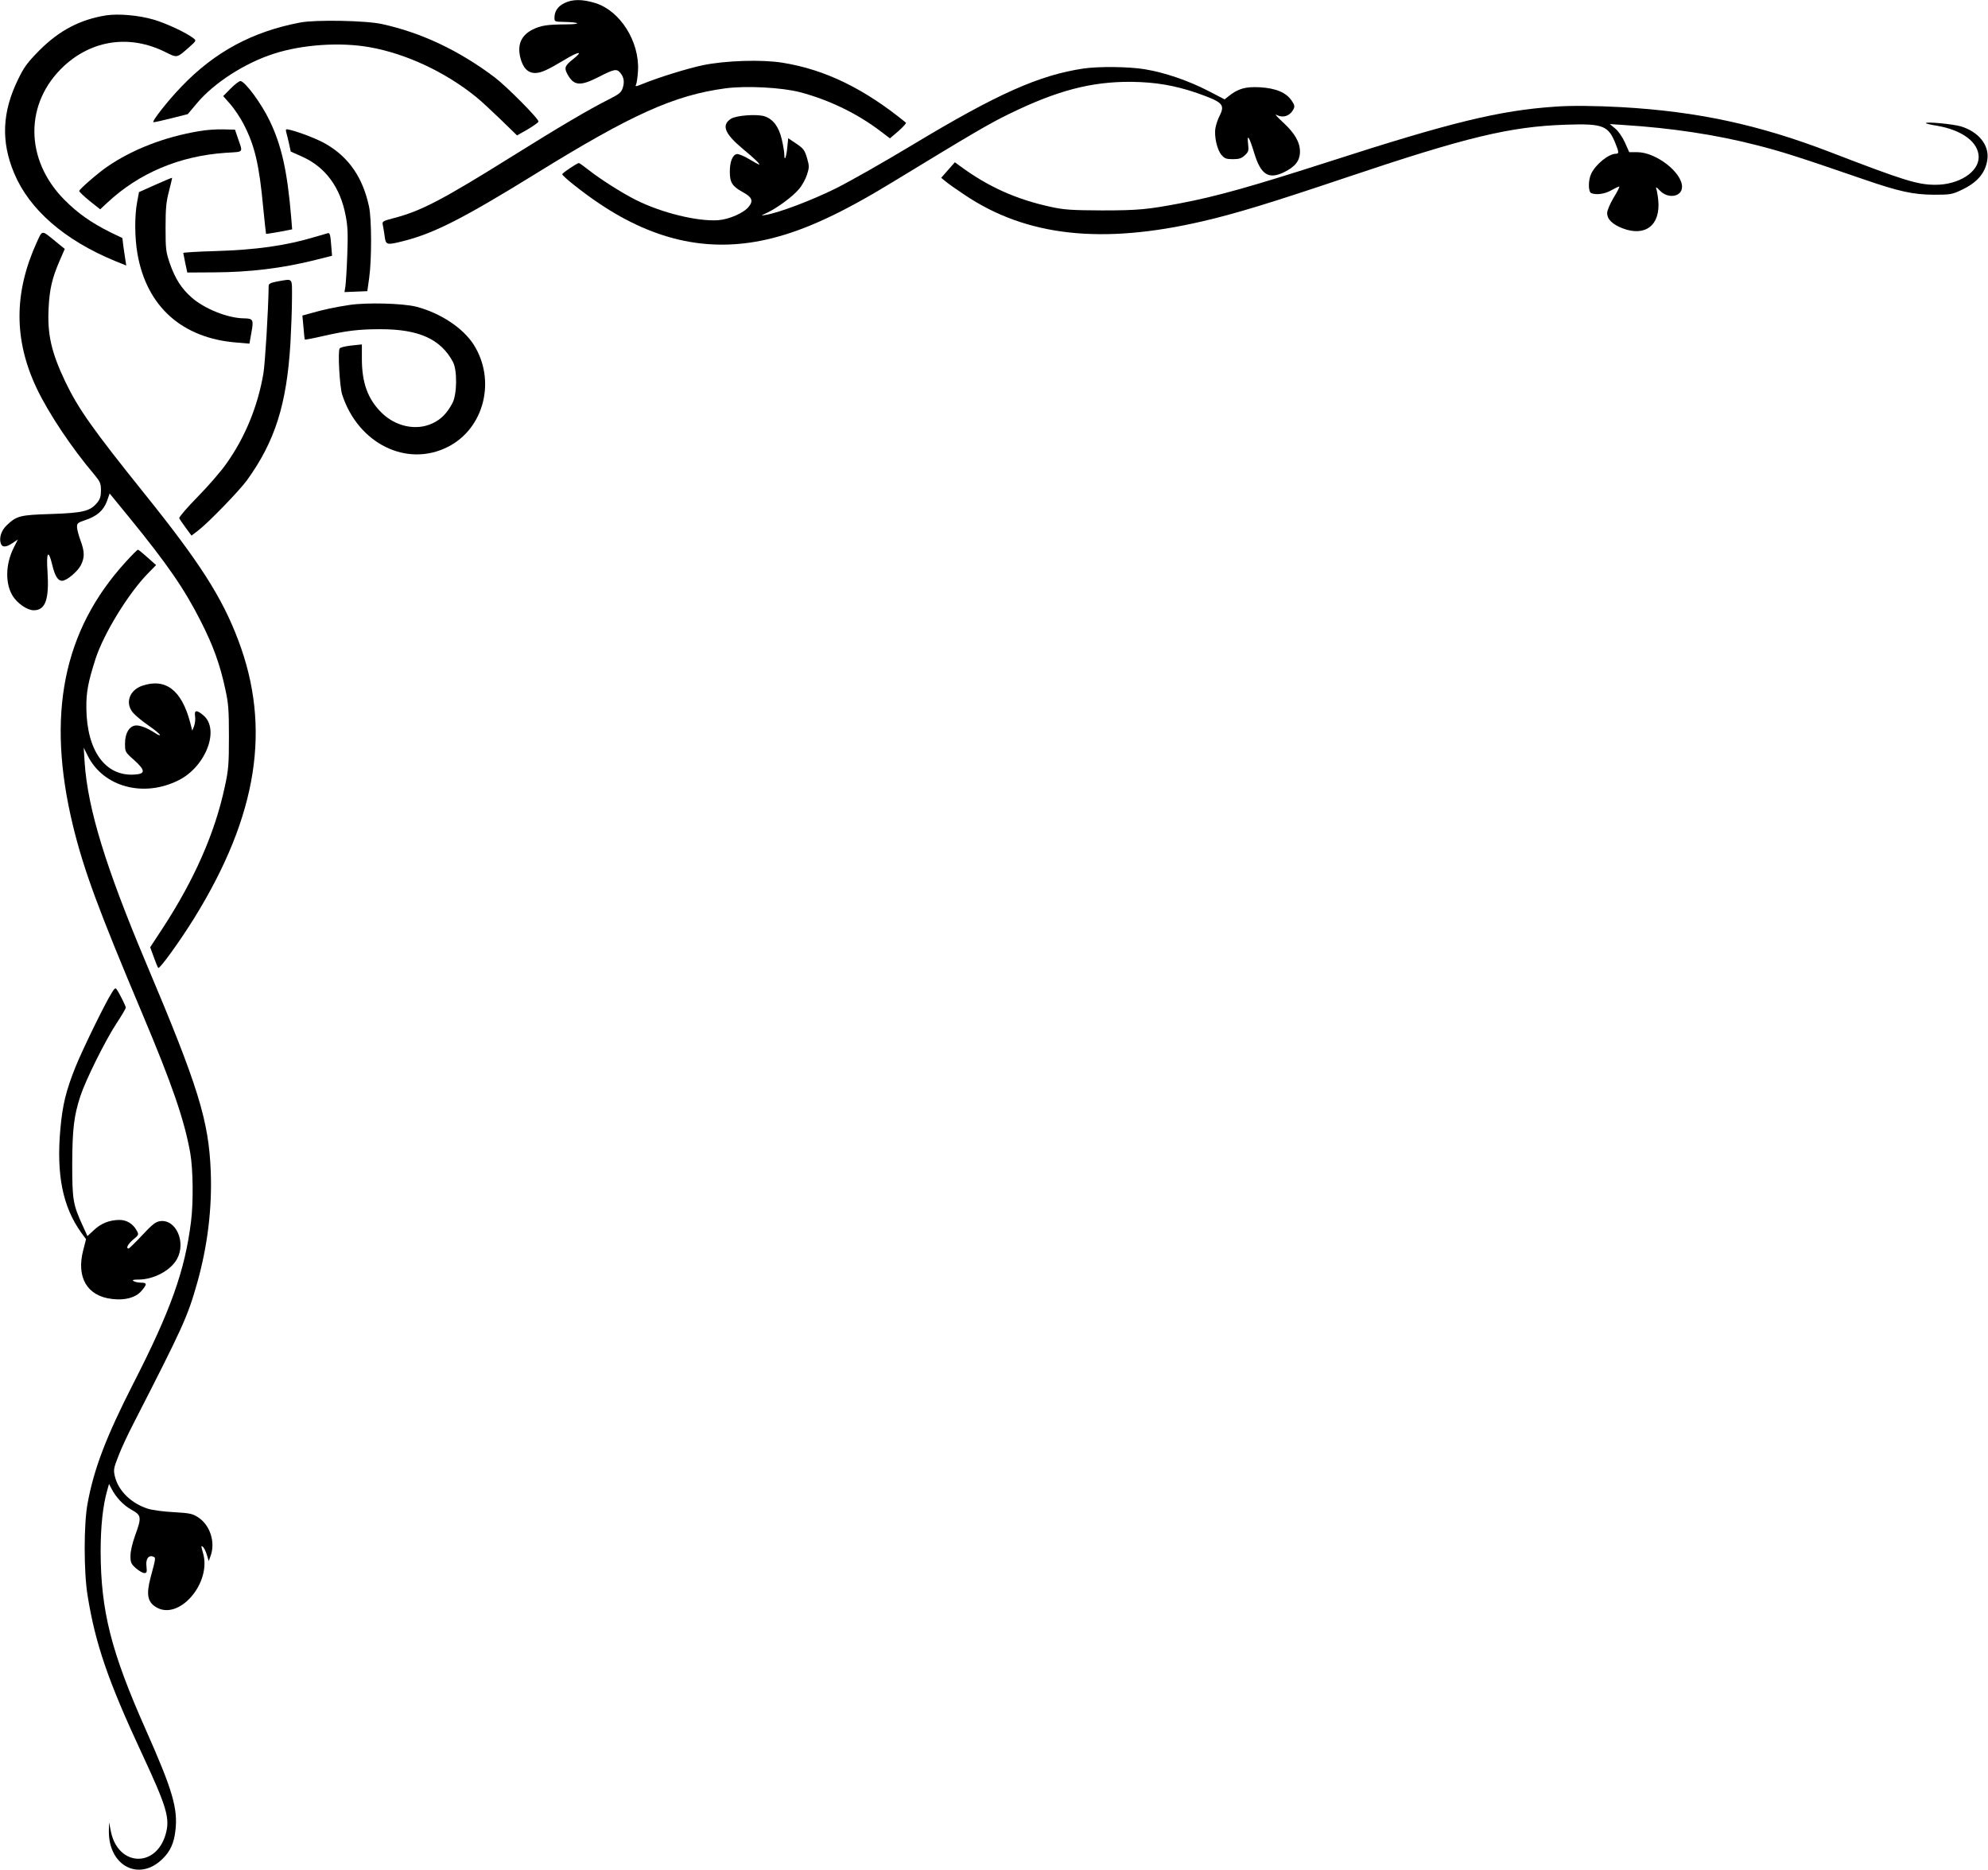
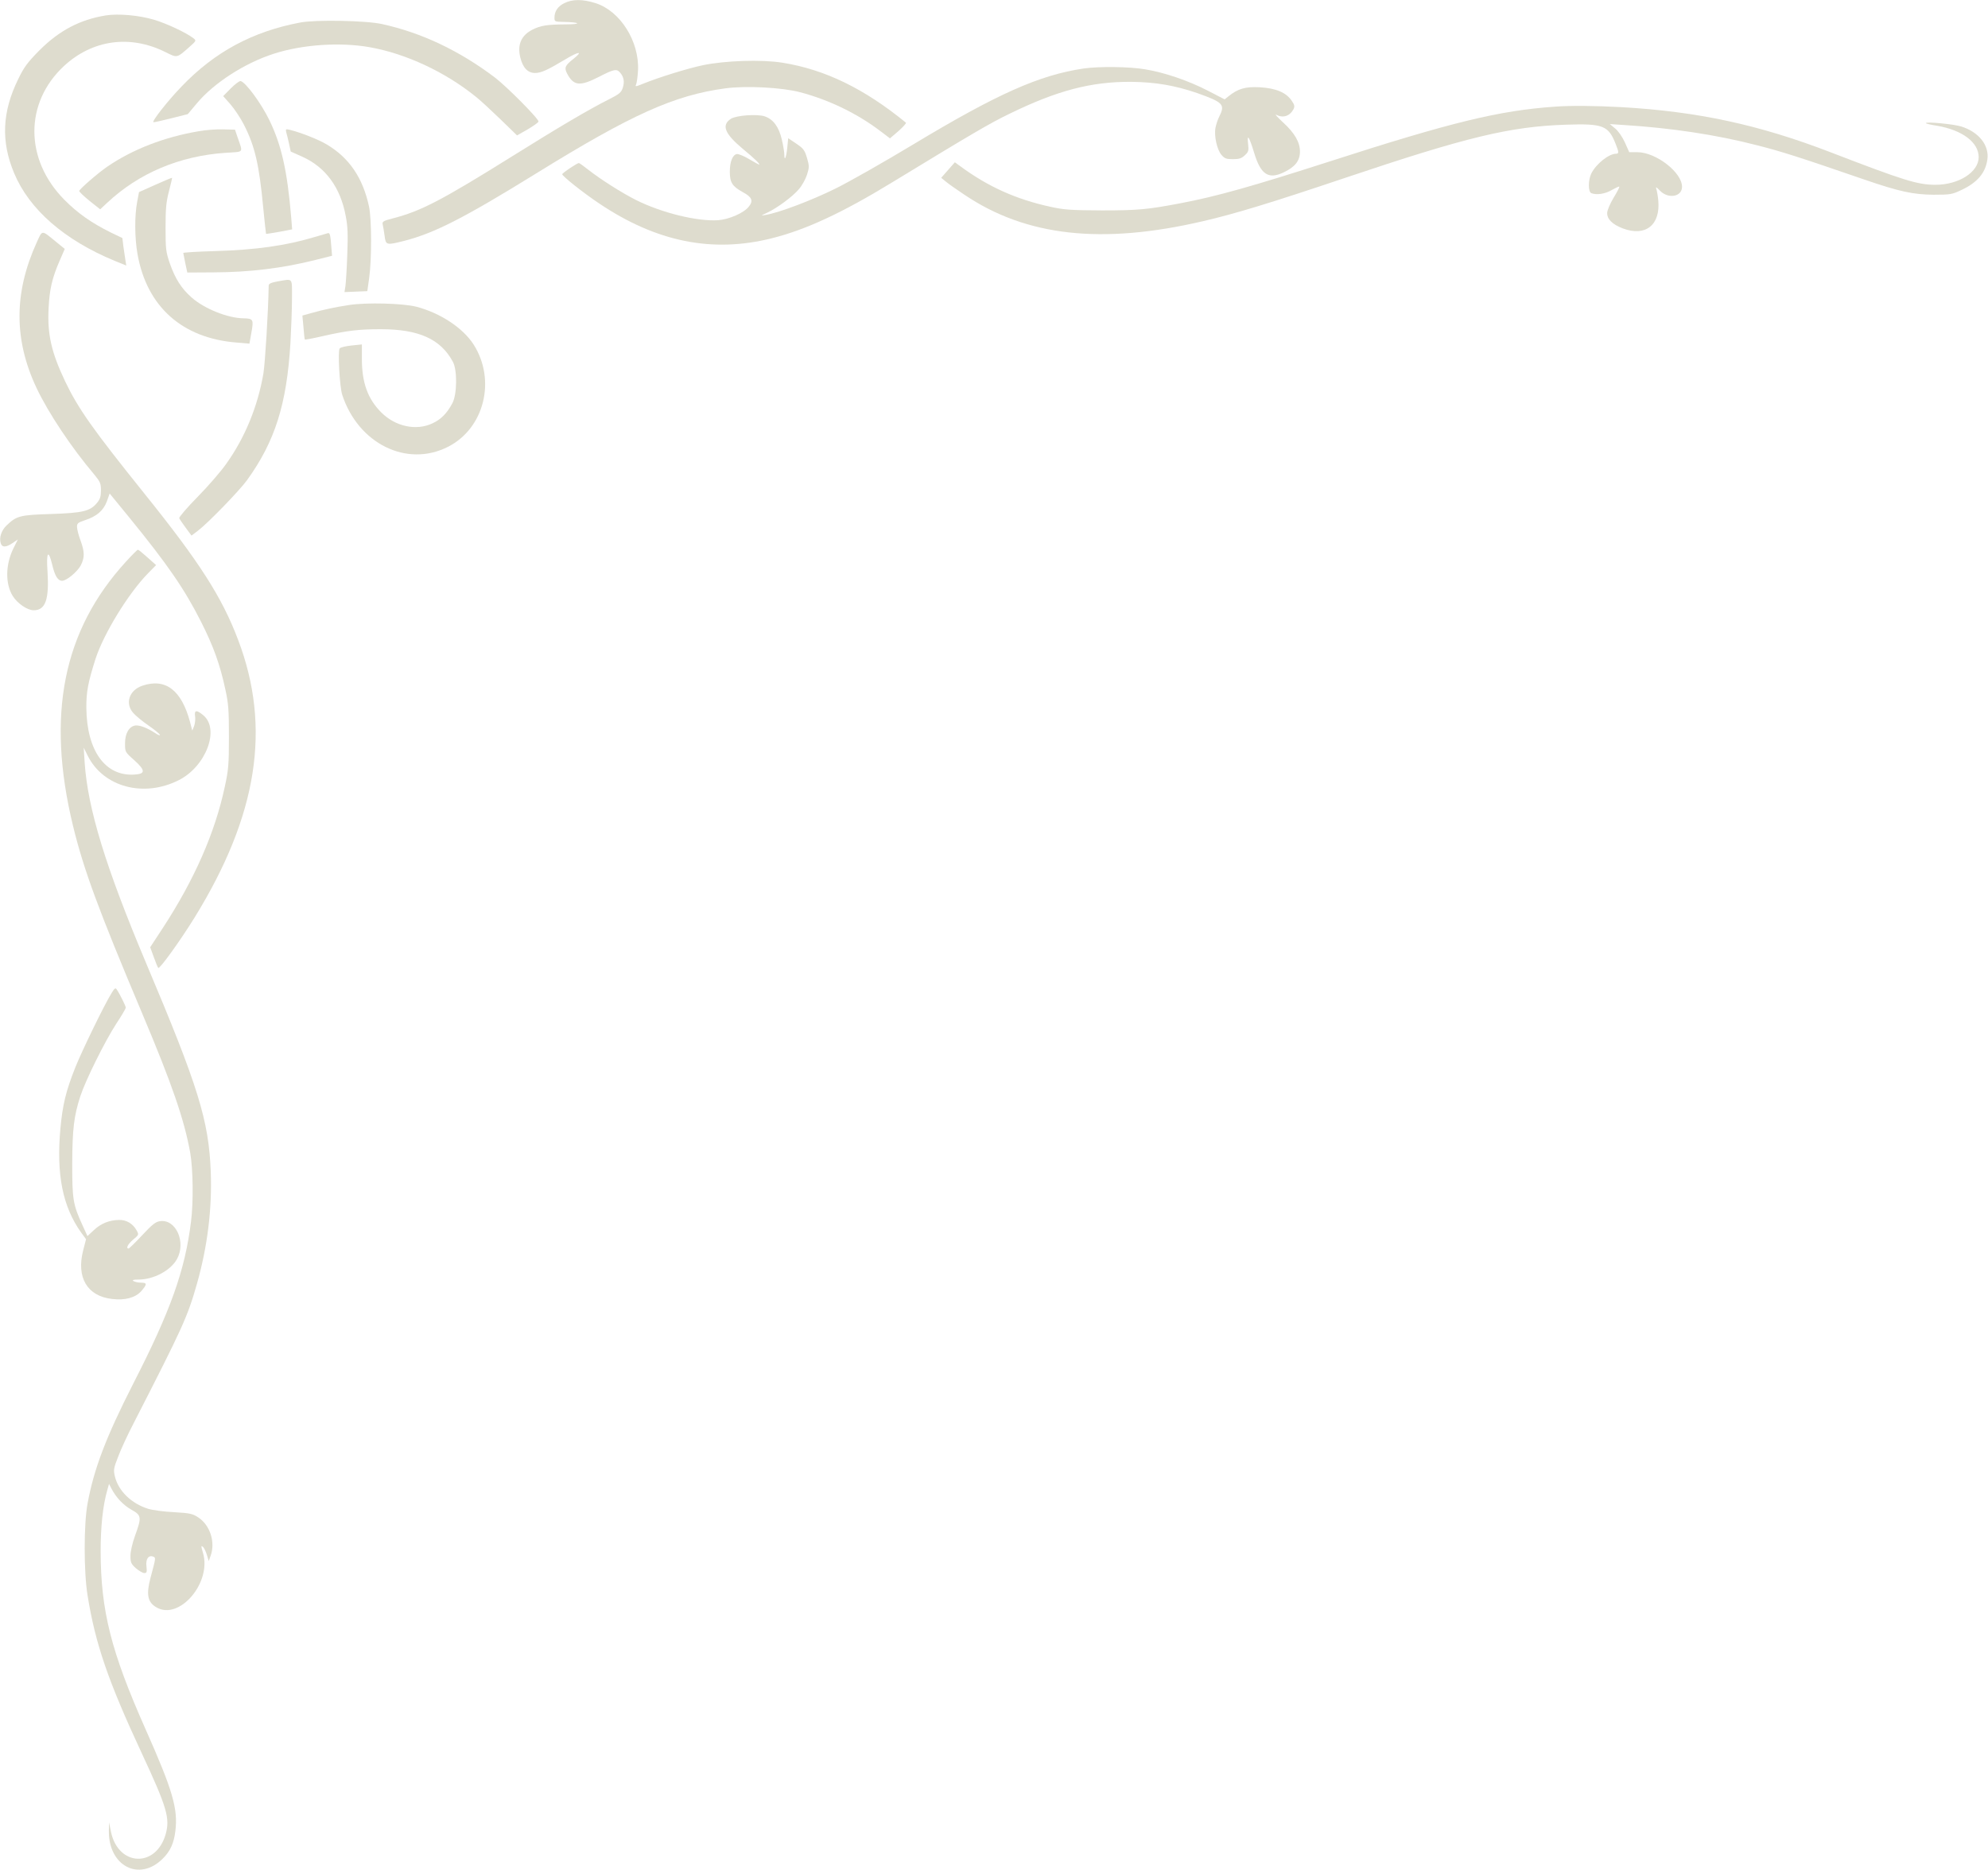
<svg xmlns="http://www.w3.org/2000/svg" version="1.0" width="1280pt" height="1204pt" viewBox="0 0 1280 1204" preserveAspectRatio="xMidYMid meet">
-   <g transform="translate(0,1204) scale(0.1,-0.1)" fill="#000000" stroke="none">
+   <g transform="translate(0,1204) scale(0.1,-0.1)" fill="#DEDCCE" stroke="none">
    <path d="M3634 12020 c-43 -21 -64 -53 -64 -95 0 -24 3 -25 58 -26 110 -2 120 -16 12 -16 -118 -1 -158 -7 -212 -34 -72 -37 -98 -96 -78 -179 16 -66 48 -100 95 -100 39 0 80 19 192 86 91 55 121 57 54 4 -53 -42 -59 -56 -40 -93 42 -80 82 -85 205 -22 97 50 114 53 136 28 25 -28 30 -60 18 -98 -10 -31 -23 -41 -90 -75 -124 -62 -324 -180 -620 -365 -458 -286 -591 -355 -770 -401 -62 -16 -70 -21 -66 -39 3 -11 8 -44 12 -72 8 -63 11 -63 127 -34 196 51 381 145 849 434 614 380 890 504 1218 548 134 18 364 6 482 -25 189 -50 371 -139 520 -253 l58 -44 55 47 c30 27 52 51 48 54 -268 219 -520 342 -794 386 -135 22 -369 14 -514 -16 -99 -21 -280 -77 -384 -119 -49 -20 -53 -20 -45 -4 4 10 10 51 12 90 9 187 -115 383 -274 433 -84 26 -148 26 -200 0z" />
    <path d="M683 11941 c-168 -27 -301 -97 -429 -225 -76 -77 -99 -107 -137 -186 -103 -210 -112 -400 -26 -605 97 -233 323 -431 648 -565 l74 -30 -6 38 c-3 20 -9 60 -13 88 l-6 51 -77 37 c-124 62 -211 123 -297 210 -256 259 -257 624 -2 861 183 169 425 203 652 90 79 -39 73 -40 156 33 44 39 45 41 25 56 -46 36 -177 97 -257 120 -96 28 -226 39 -305 27z" />
    <path d="M1933 11895 c-307 -58 -550 -189 -763 -411 -89 -92 -195 -227 -182 -231 4 -1 55 10 114 25 l107 27 58 69 c110 132 309 260 496 320 182 59 426 76 617 42 233 -41 488 -160 685 -320 28 -22 98 -87 157 -144 l107 -104 67 38 c37 22 69 44 71 51 5 15 -203 225 -282 285 -228 172 -470 287 -725 343 -103 23 -428 29 -527 10z" />
    <path d="M6978 11599 c-285 -42 -555 -162 -1098 -489 -184 -111 -409 -239 -500 -284 -151 -75 -364 -156 -450 -170 -34 -6 -34 -6 9 14 64 30 164 103 205 152 20 23 43 65 52 93 15 47 15 56 0 108 -15 50 -23 61 -69 92 l-52 35 -6 -60 c-6 -63 -19 -94 -19 -46 0 15 -7 59 -16 97 -19 82 -55 131 -111 150 -50 16 -183 6 -217 -16 -62 -41 -41 -95 76 -193 79 -65 116 -102 105 -102 -2 0 -31 16 -63 35 -33 20 -68 34 -79 33 -28 -4 -46 -49 -46 -114 0 -69 16 -94 83 -131 60 -32 70 -56 39 -94 -31 -40 -127 -82 -197 -87 -134 -9 -363 47 -529 130 -91 46 -224 130 -306 194 -30 24 -58 44 -62 44 -11 0 -107 -64 -107 -72 0 -12 134 -119 239 -189 368 -247 728 -320 1112 -223 219 55 453 164 774 360 517 315 628 380 750 439 310 152 531 210 790 208 156 -2 279 -23 422 -72 167 -59 182 -74 145 -148 -11 -21 -22 -55 -26 -76 -10 -52 10 -142 39 -175 20 -23 31 -27 73 -27 40 0 56 5 77 25 24 22 26 30 21 74 -8 69 7 47 39 -58 42 -140 92 -173 190 -126 74 35 105 75 105 134 0 60 -34 119 -108 187 -37 34 -57 57 -45 50 44 -23 87 -9 111 35 9 18 8 28 -11 55 -35 53 -102 81 -205 87 -94 5 -141 -9 -202 -58 l-25 -20 -106 55 c-128 66 -280 118 -408 139 -100 17 -296 19 -393 5z" />
    <path d="M1486 11471 l-49 -50 47 -53 c25 -29 64 -87 85 -128 72 -140 100 -260 126 -540 9 -90 17 -165 18 -166 1 -1 39 5 85 13 l83 16 -6 76 c-25 299 -62 465 -140 626 -52 108 -154 247 -186 253 -8 1 -36 -20 -63 -47z" />
    <path d="M10010 11353 c-357 -25 -663 -99 -1450 -353 -494 -159 -727 -225 -960 -269 -210 -40 -273 -46 -505 -46 -198 1 -244 4 -330 23 -222 48 -404 130 -584 263 l-33 24 -44 -50 -44 -50 28 -23 c15 -13 70 -52 123 -87 397 -267 883 -321 1532 -170 205 47 441 119 922 281 776 261 1056 329 1417 341 240 8 274 -5 321 -125 21 -52 21 -62 2 -62 -46 0 -128 -65 -159 -127 -21 -42 -21 -119 0 -127 34 -13 89 -5 131 20 25 14 46 24 49 22 2 -3 -14 -35 -37 -72 -22 -37 -41 -81 -41 -97 -1 -40 33 -74 101 -100 146 -55 243 22 228 181 -3 30 -9 64 -13 75 -5 14 2 10 23 -12 53 -56 143 -41 143 24 0 93 -167 222 -287 223 l-53 0 -28 63 c-17 37 -43 74 -63 90 l-34 28 90 -6 c305 -19 597 -63 856 -130 158 -40 268 -75 689 -220 229 -79 319 -98 450 -99 108 0 119 2 180 31 102 48 154 110 166 196 13 92 -56 178 -170 213 -51 15 -226 32 -226 21 0 -3 33 -11 73 -17 162 -28 267 -107 267 -202 0 -96 -128 -178 -278 -178 -115 0 -202 27 -677 210 -460 177 -854 262 -1345 290 -165 9 -328 11 -430 3z" />
    <path d="M1280 11195 c-221 -37 -427 -117 -589 -228 -60 -41 -181 -146 -181 -157 0 -5 30 -34 67 -64 l68 -54 45 42 c205 192 467 302 763 322 121 8 112 -4 77 99 l-17 50 -79 2 c-43 1 -113 -4 -154 -12z" />
    <path d="M1843 11188 c4 -13 12 -46 18 -73 l11 -51 76 -34 c148 -67 244 -197 278 -381 13 -66 15 -119 10 -249 -3 -91 -9 -182 -12 -203 l-6 -38 73 3 74 3 12 85 c17 122 16 381 -1 460 -40 185 -127 313 -271 399 -52 32 -170 78 -239 95 -26 6 -28 5 -23 -16z" />
    <path d="M1000 10850 l-105 -47 -12 -64 c-17 -89 -16 -230 2 -333 59 -340 288 -545 640 -572 l81 -7 13 73 c15 82 11 89 -49 90 -103 1 -253 61 -336 134 -66 58 -106 121 -141 221 -25 74 -27 91 -27 230 0 123 4 165 22 234 12 46 21 85 20 86 -2 1 -50 -19 -108 -45z" />
    <path d="M236 10478 c-147 -324 -147 -626 -1 -936 77 -163 227 -387 372 -558 38 -46 43 -57 43 -102 0 -39 -6 -57 -25 -80 -45 -54 -90 -65 -295 -72 -202 -6 -223 -12 -287 -73 -34 -32 -50 -80 -38 -116 8 -27 34 -27 76 2 l34 23 -28 -56 c-52 -105 -54 -229 -5 -308 30 -48 94 -92 135 -92 76 0 100 70 89 248 -9 125 5 148 29 50 18 -77 37 -108 65 -108 29 0 98 58 120 99 26 51 25 87 -1 159 -12 31 -22 70 -23 86 -1 26 4 30 51 46 76 25 118 61 141 121 l18 51 126 -154 c247 -303 356 -461 463 -673 78 -154 122 -275 156 -435 20 -90 23 -133 23 -305 0 -178 -3 -214 -27 -323 -63 -295 -195 -596 -400 -910 l-80 -122 23 -63 c12 -34 25 -66 29 -70 9 -9 142 176 233 323 407 659 496 1225 281 1790 -104 275 -249 501 -602 940 -335 417 -428 549 -512 725 -88 186 -115 302 -106 471 6 121 22 192 71 305 l33 76 -60 49 c-91 74 -83 75 -121 -8z" />
    <path d="M2027 10514 c-187 -56 -376 -83 -644 -91 -112 -3 -203 -9 -203 -12 1 -3 7 -33 13 -66 l13 -60 169 1 c232 1 441 26 656 80 l107 27 -5 61 c-5 70 -9 86 -20 85 -4 -1 -43 -12 -86 -25z" />
    <path d="M1788 10228 c-43 -8 -58 -15 -58 -27 -3 -174 -23 -497 -34 -566 -36 -210 -117 -410 -238 -580 -34 -49 -118 -146 -186 -215 -67 -68 -120 -130 -118 -137 3 -7 22 -35 42 -62 l37 -50 41 31 c67 51 267 258 316 325 181 251 256 489 280 883 5 91 10 220 10 288 0 138 9 127 -92 110z" />
    <path d="M2249 10076 c-92 -14 -163 -29 -248 -53 l-54 -15 7 -76 c3 -41 7 -77 9 -79 2 -1 53 8 113 22 158 36 234 45 375 45 245 0 386 -63 465 -210 29 -53 27 -210 -3 -266 -35 -66 -74 -105 -128 -130 -105 -50 -239 -21 -330 70 -87 87 -125 191 -125 345 l0 93 -67 -7 c-38 -4 -72 -12 -76 -19 -13 -17 0 -246 16 -297 102 -315 415 -471 680 -337 235 118 313 430 166 660 -69 107 -215 203 -369 243 -88 22 -320 28 -431 11z" />
    <path d="M810 8422 c-404 -442 -513 -986 -340 -1700 69 -283 162 -536 445 -1207 194 -460 272 -687 310 -900 18 -105 21 -313 5 -441 -39 -315 -130 -572 -374 -1048 -173 -340 -251 -544 -292 -767 -25 -132 -25 -443 0 -594 50 -311 132 -550 349 -1016 163 -350 183 -419 153 -523 -63 -215 -303 -205 -351 15 l-13 64 -1 -55 c-3 -227 196 -330 347 -179 48 47 72 100 81 177 18 144 -17 263 -192 657 -222 500 -288 761 -289 1145 0 159 14 294 43 395 l11 39 15 -29 c30 -58 76 -107 129 -137 65 -36 67 -48 24 -166 -18 -50 -30 -102 -30 -131 0 -43 4 -52 35 -80 20 -17 44 -31 54 -31 16 0 18 6 14 43 -6 47 13 74 43 63 18 -7 18 -6 -17 -137 -28 -106 -19 -155 35 -188 148 -92 363 158 302 352 -12 41 -12 46 0 36 8 -6 19 -29 26 -52 l12 -40 12 34 c32 87 -3 197 -79 247 -36 24 -53 28 -156 34 -64 3 -139 13 -168 22 -107 34 -190 114 -213 207 -10 42 -9 53 21 129 17 46 62 143 99 214 318 621 347 684 409 902 67 238 97 479 88 719 -13 330 -79 545 -418 1347 -258 613 -374 989 -394 1288 l-6 95 26 -52 c101 -202 361 -271 586 -157 175 88 266 328 158 418 -43 36 -59 34 -53 -6 3 -18 0 -46 -6 -63 l-12 -30 -14 54 c-55 207 -158 286 -308 235 -83 -28 -112 -112 -60 -173 14 -17 59 -55 100 -83 41 -28 74 -56 74 -61 0 -5 -15 1 -32 13 -51 33 -98 51 -126 48 -40 -5 -67 -50 -67 -115 0 -55 0 -56 59 -108 73 -66 74 -89 1 -93 -187 -12 -306 153 -309 428 -1 104 11 166 59 317 53 163 211 421 338 551 l52 53 -55 49 c-30 27 -58 50 -62 50 -4 0 -39 -35 -78 -78z" />
    <path d="M721 5649 c-47 -74 -191 -371 -235 -480 -61 -153 -83 -242 -97 -396 -27 -296 14 -503 134 -671 l31 -42 -18 -70 c-46 -176 25 -297 186 -315 83 -10 150 8 188 51 38 44 38 54 -2 54 -18 0 -40 5 -48 10 -11 7 -2 10 32 10 97 0 206 58 247 131 61 109 -6 260 -109 245 -28 -4 -50 -21 -115 -91 -44 -47 -83 -85 -87 -85 -19 0 -5 28 29 57 37 31 38 32 23 59 -24 44 -66 69 -113 68 -63 -1 -116 -22 -162 -65 l-42 -39 -31 68 c-62 135 -67 167 -67 397 1 225 11 308 52 435 34 104 159 356 232 468 34 51 61 98 61 103 0 10 -40 91 -59 118 -7 11 -14 7 -30 -20z" />
  </g>
</svg>
